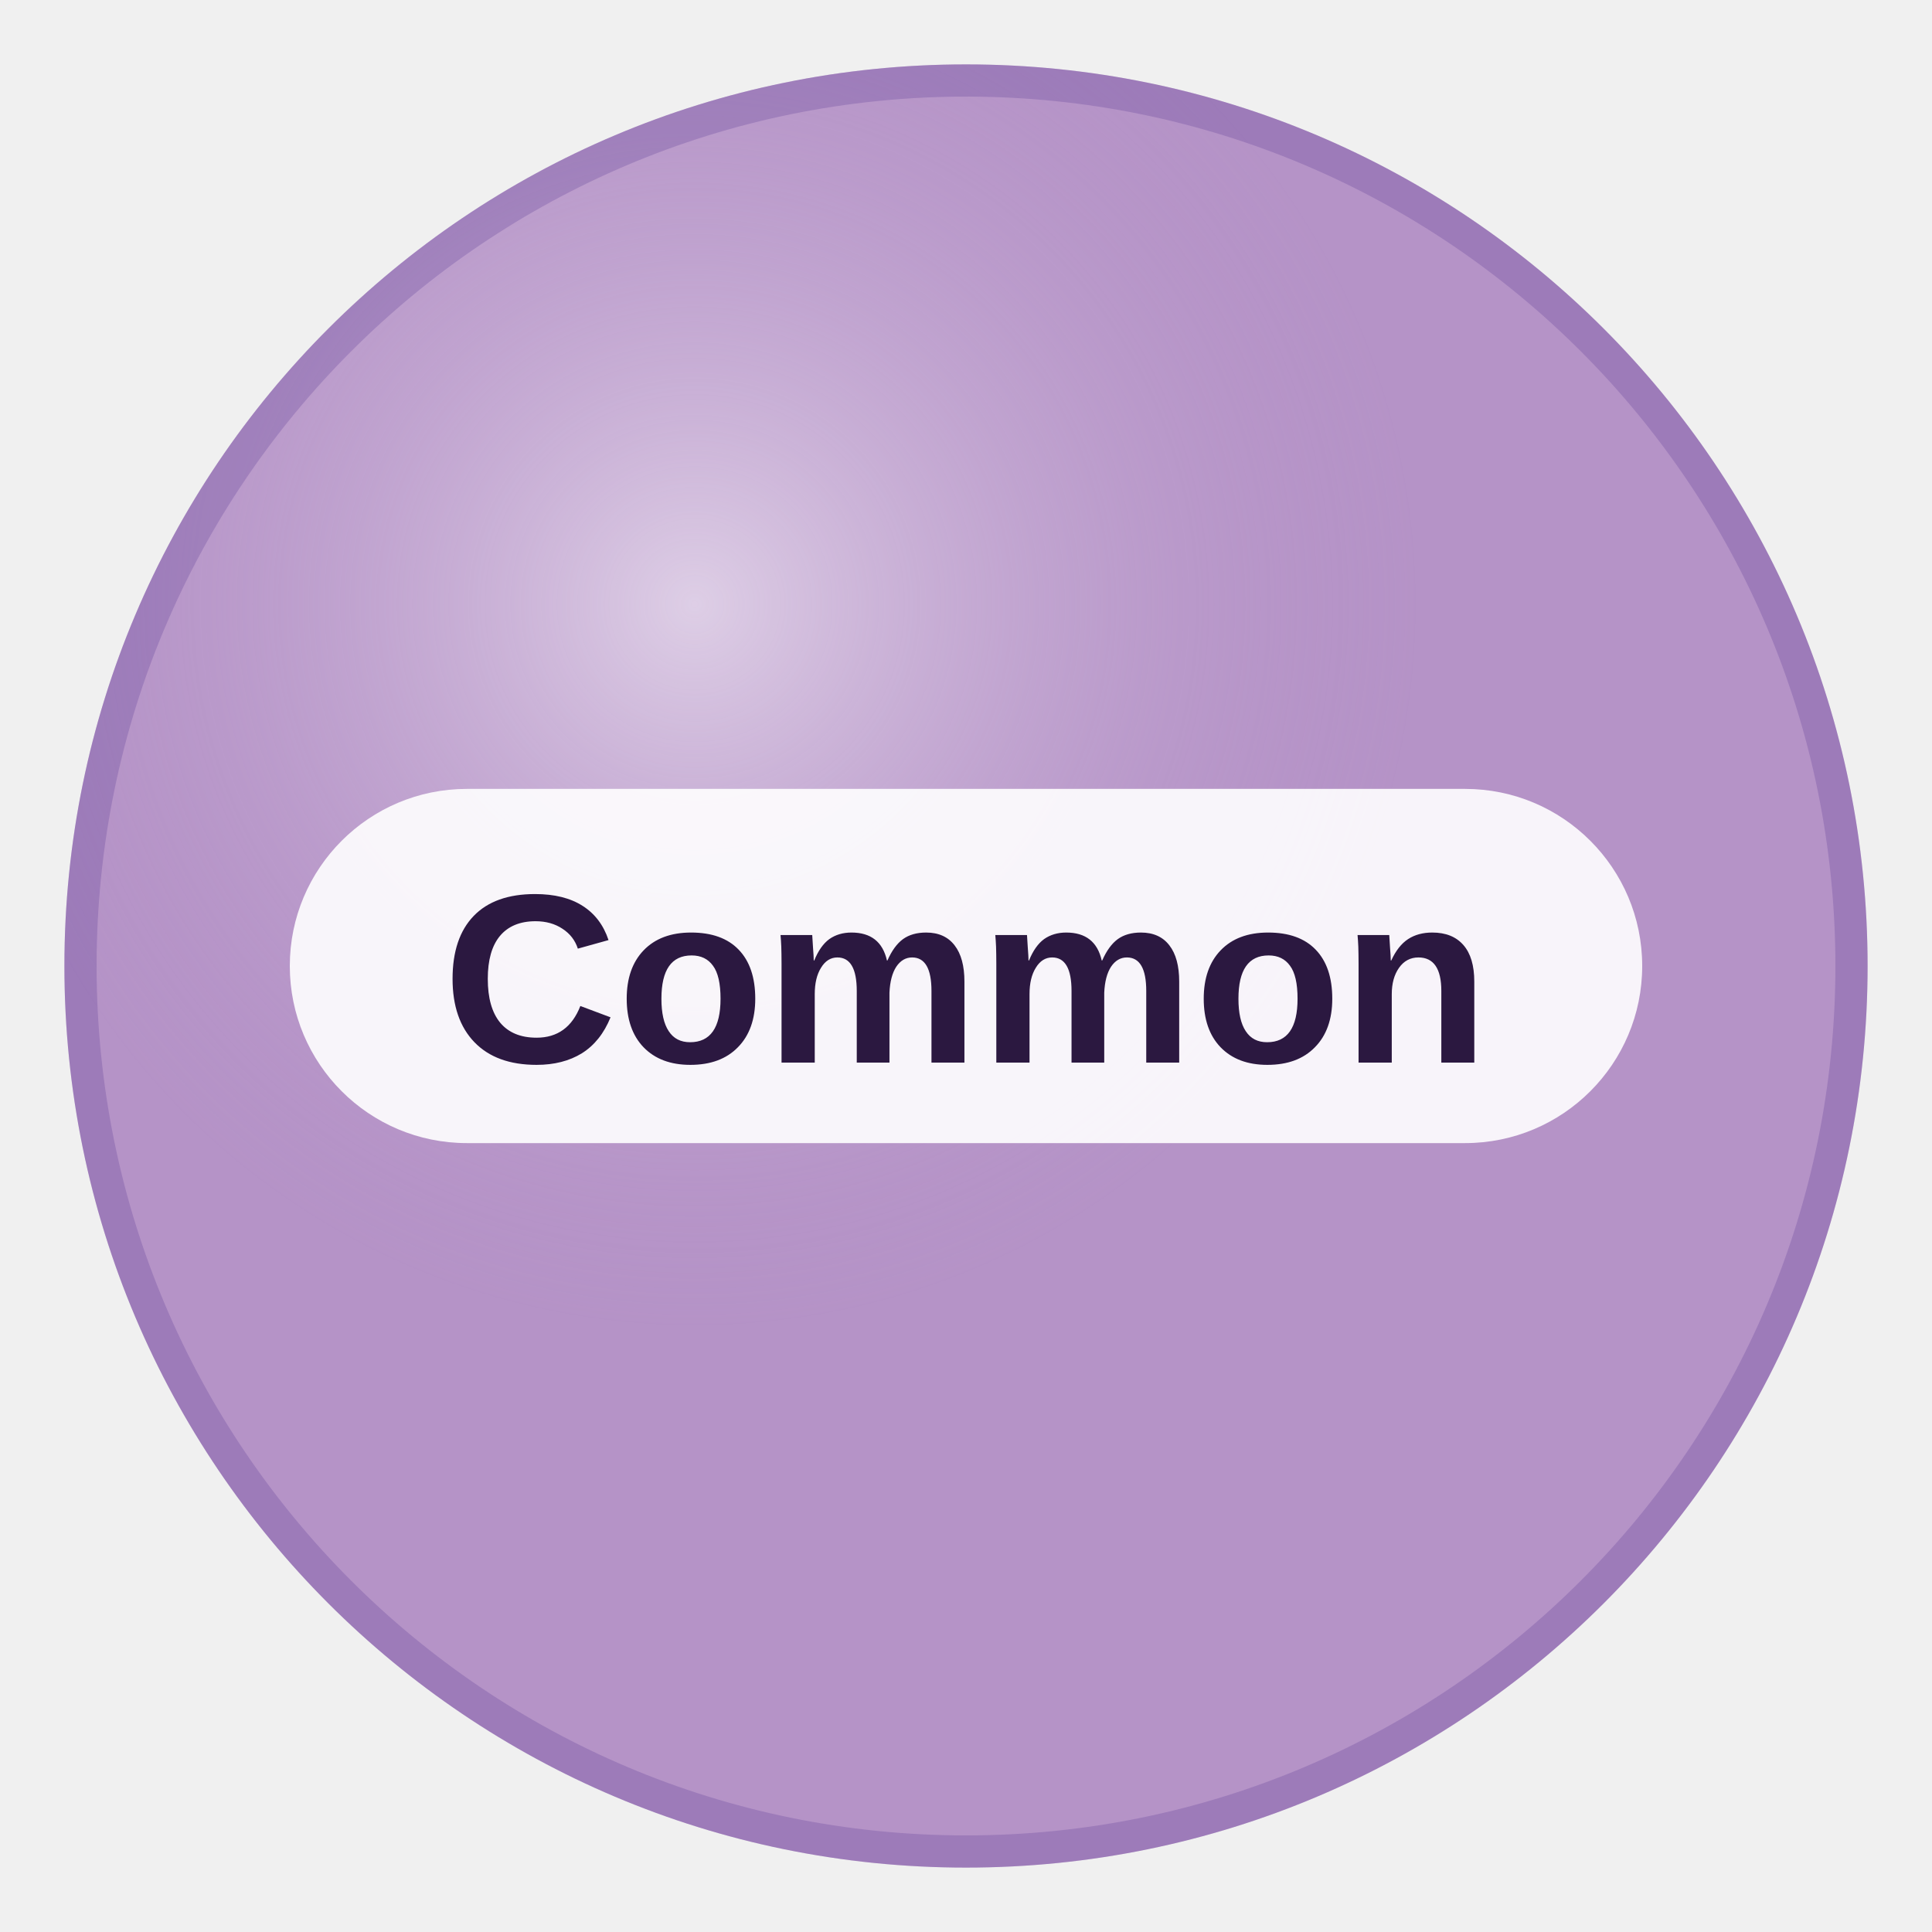
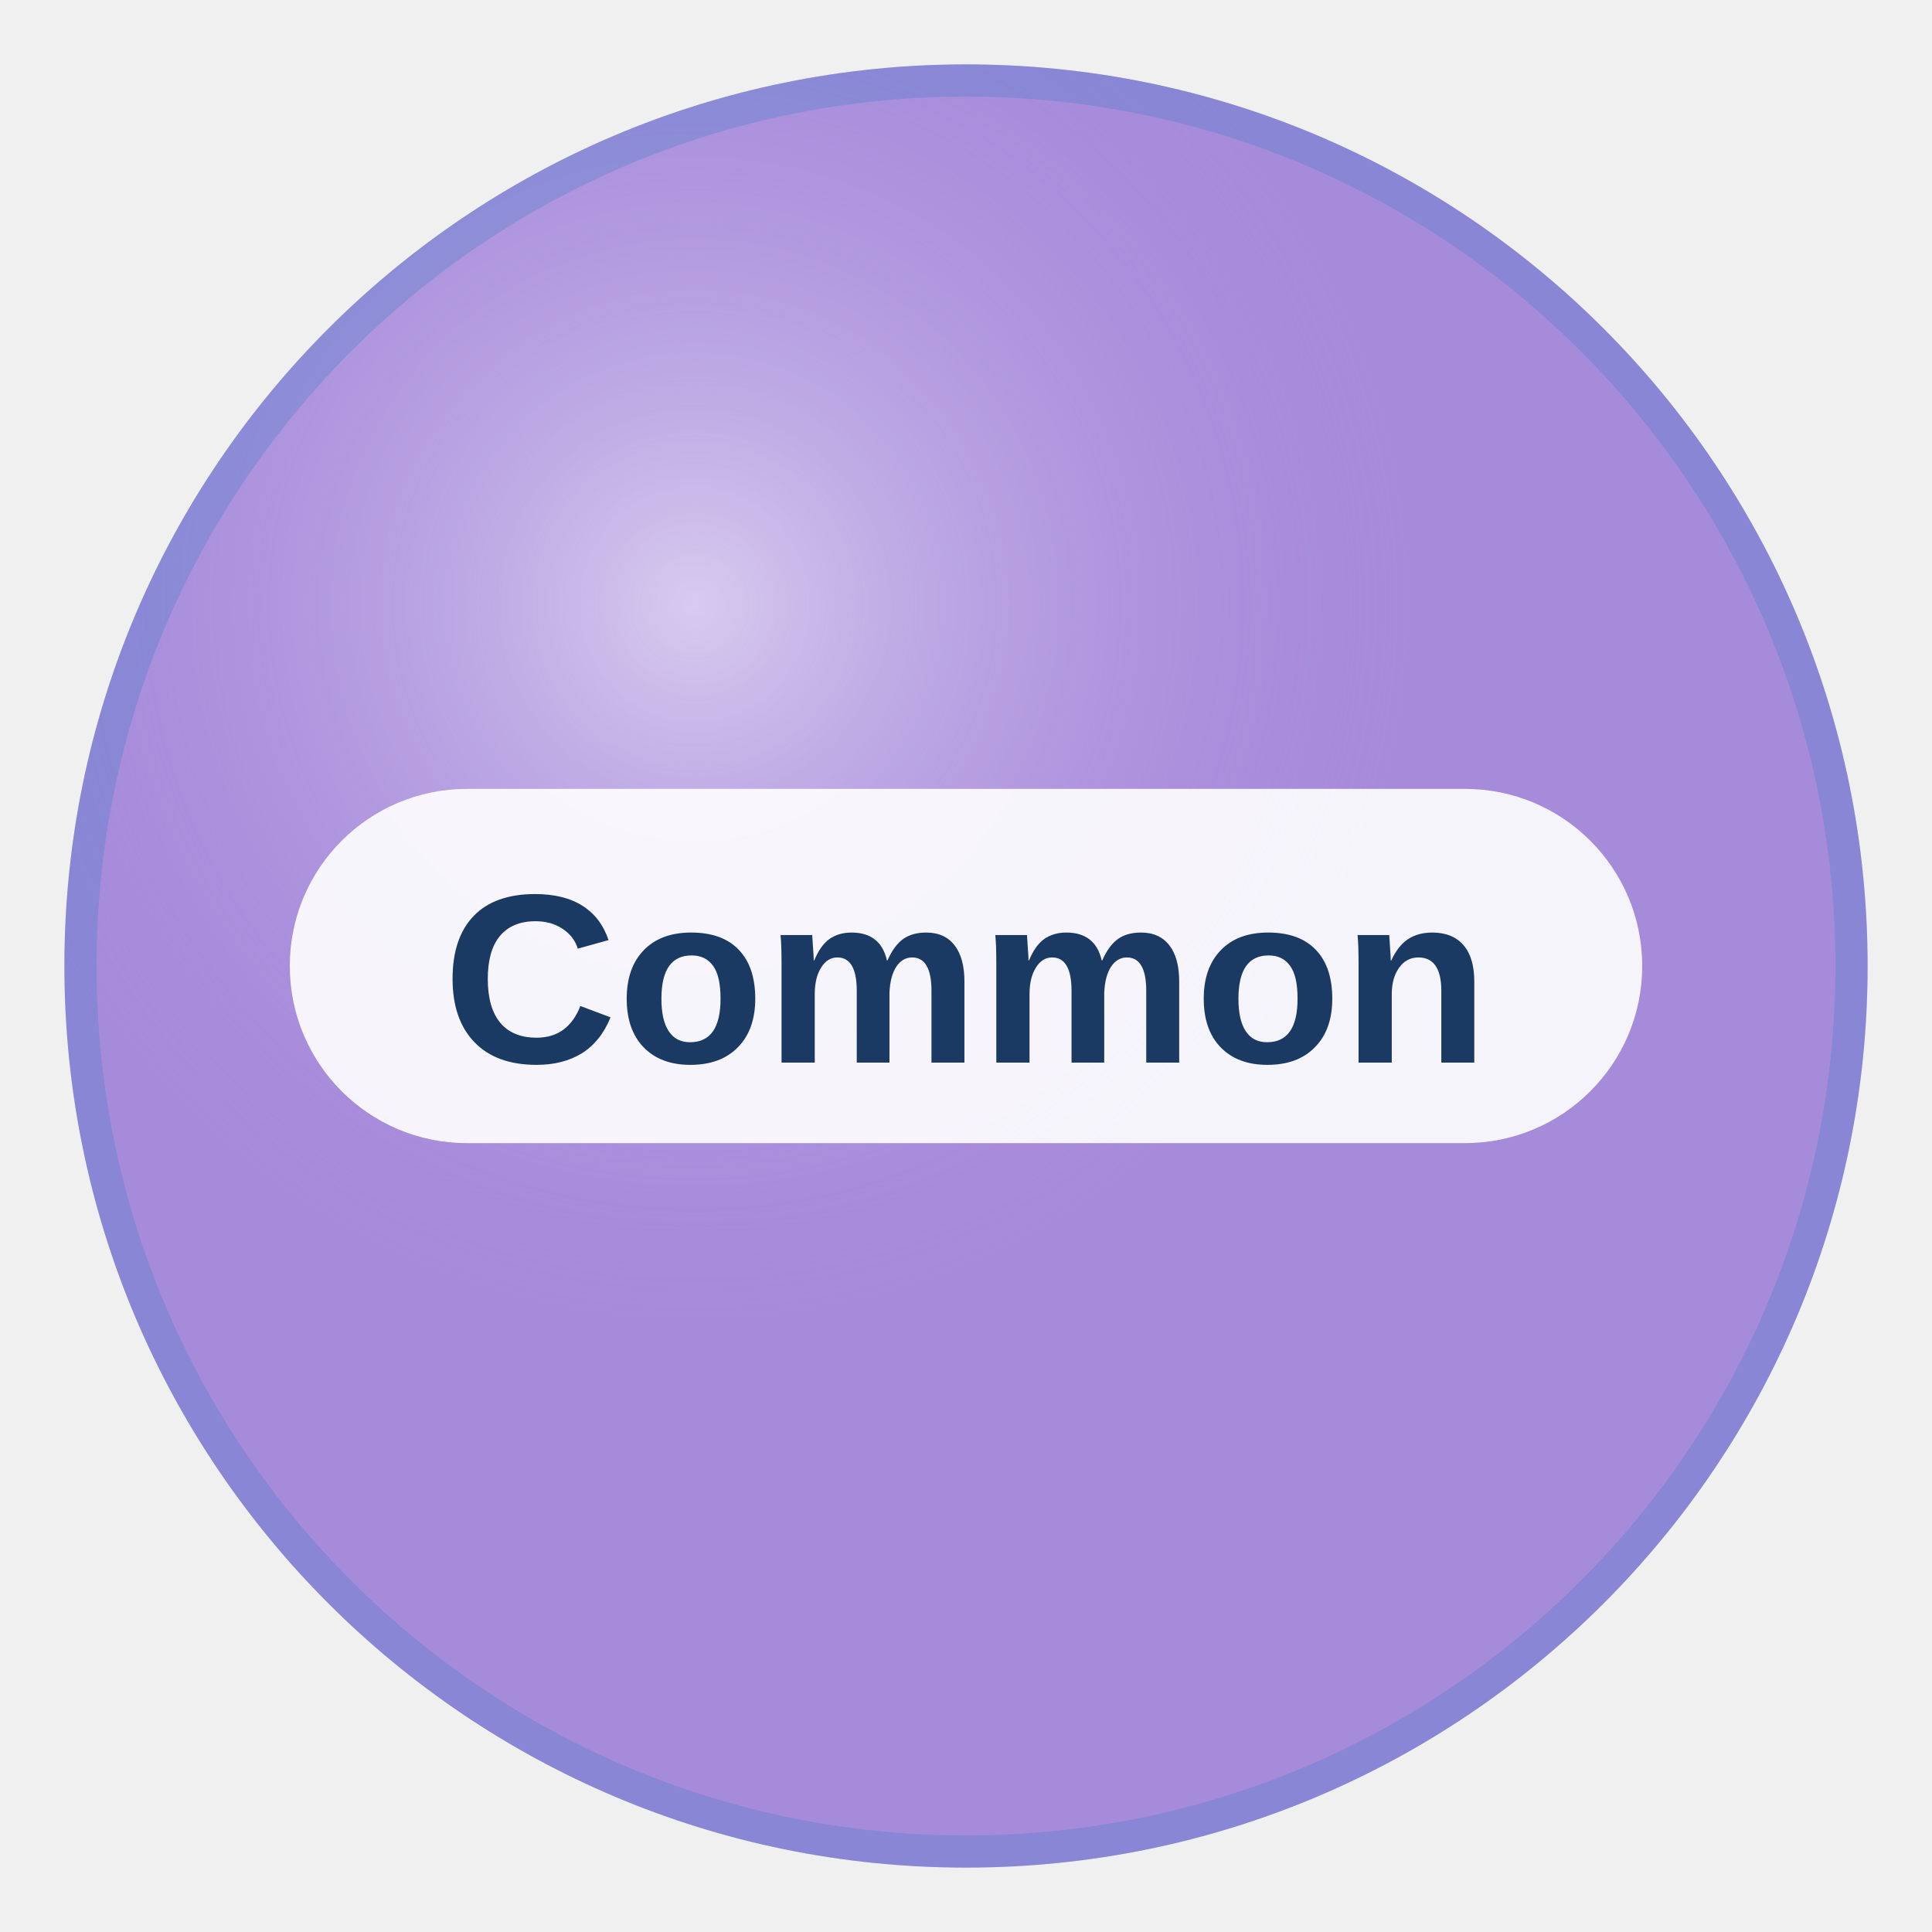
<svg xmlns="http://www.w3.org/2000/svg" viewBox="0 0 120 120">
  <defs>
    <radialGradient id="s" cx=".35" cy=".3" r=".8">
      <stop offset="0" stop-color="#fff" stop-opacity=".55" />
-       <stop offset=".5" stop-color="#b593c7" stop-opacity="0" />
+       <stop offset=".5" stop-color="#a78bdb" stop-opacity="0" />
    </radialGradient>
  </defs>
-   <circle cx="60" cy="60" r="56" fill="#b593c7" />
+   <circle cx="60" cy="60" r="56" fill="#a78bdb" />
  <circle cx="60" cy="60" r="56" fill="url(#s)" />
-   <circle cx="60" cy="60" r="55" fill="none" stroke="#563791" stroke-opacity=".25" stroke-width="2" />
+   <circle cx="60" cy="60" r="55" fill="none" stroke="#2e78c7" stroke-opacity=".25" stroke-width="2" />
  <rect x="18" y="49" width="84" height="22" rx="11" fill="#fff" opacity=".9" />
-   <text x="60" y="66" text-anchor="middle" font-family="Arial" font-weight="800" font-size="15" fill="#2b1840">Common</text>
+   <text x="60" y="66" text-anchor="middle" font-family="Arial" font-weight="800" font-size="15" fill="#1b3a63">Common</text>
</svg>
